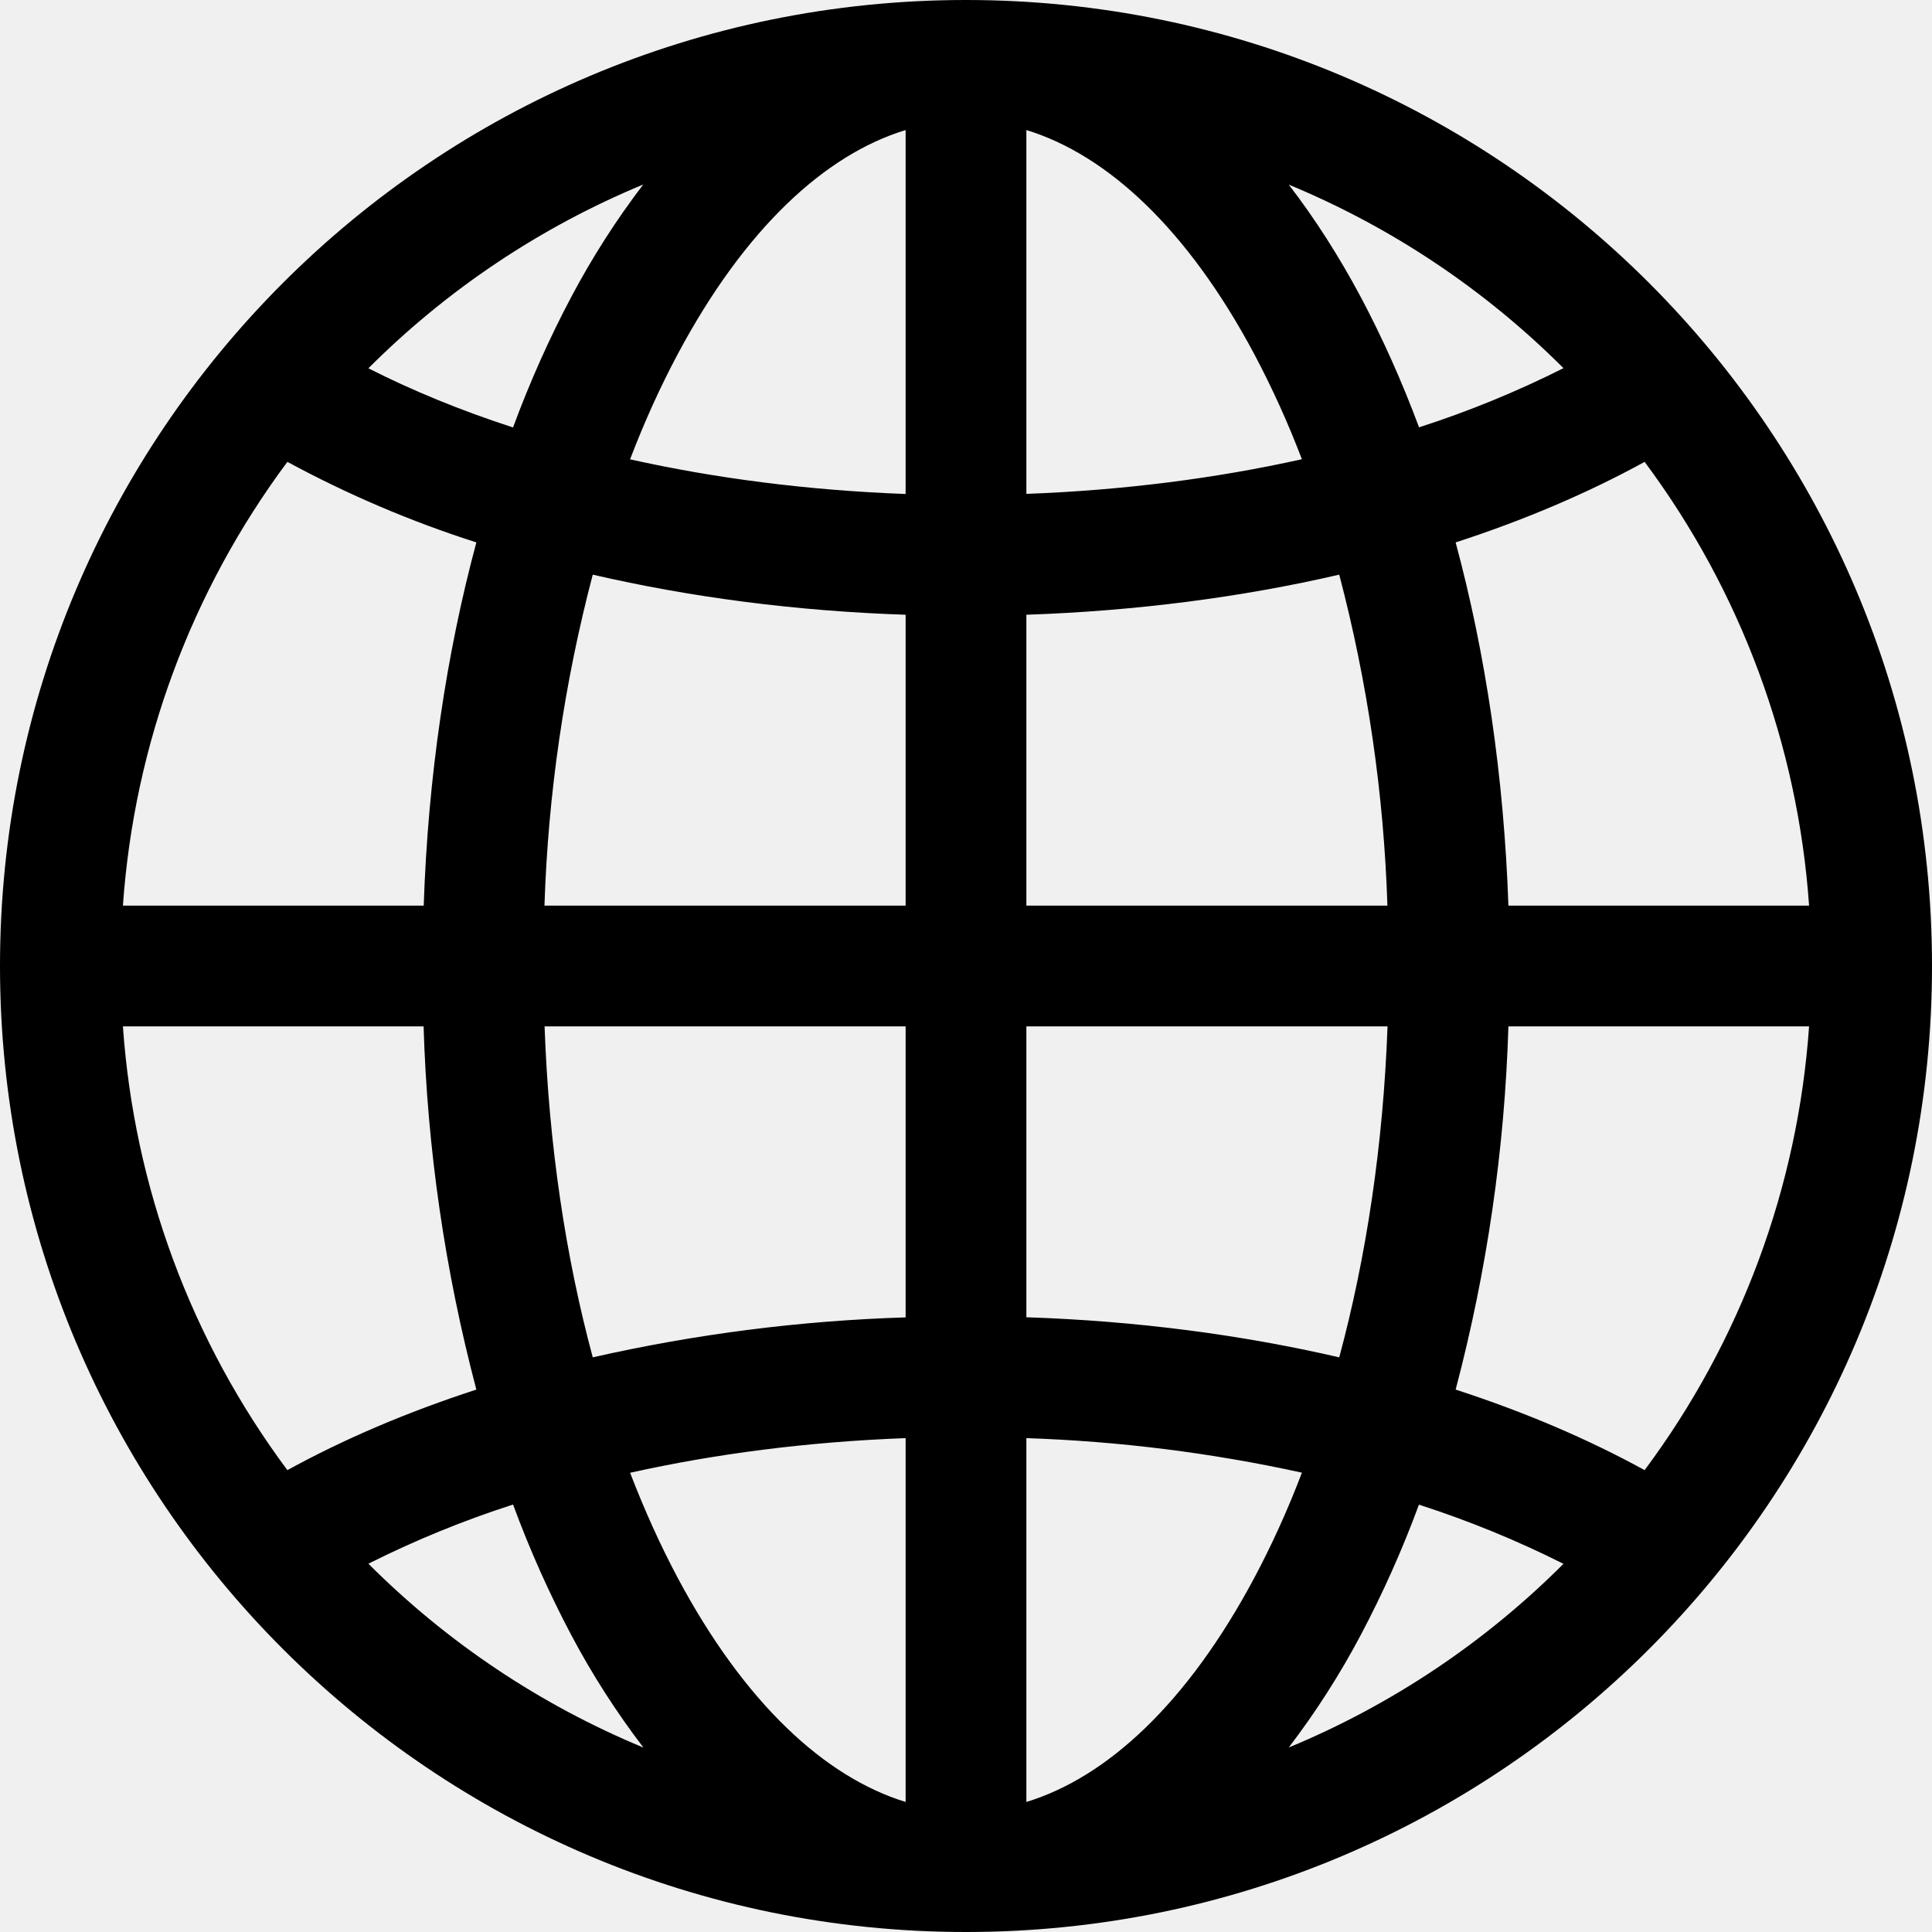
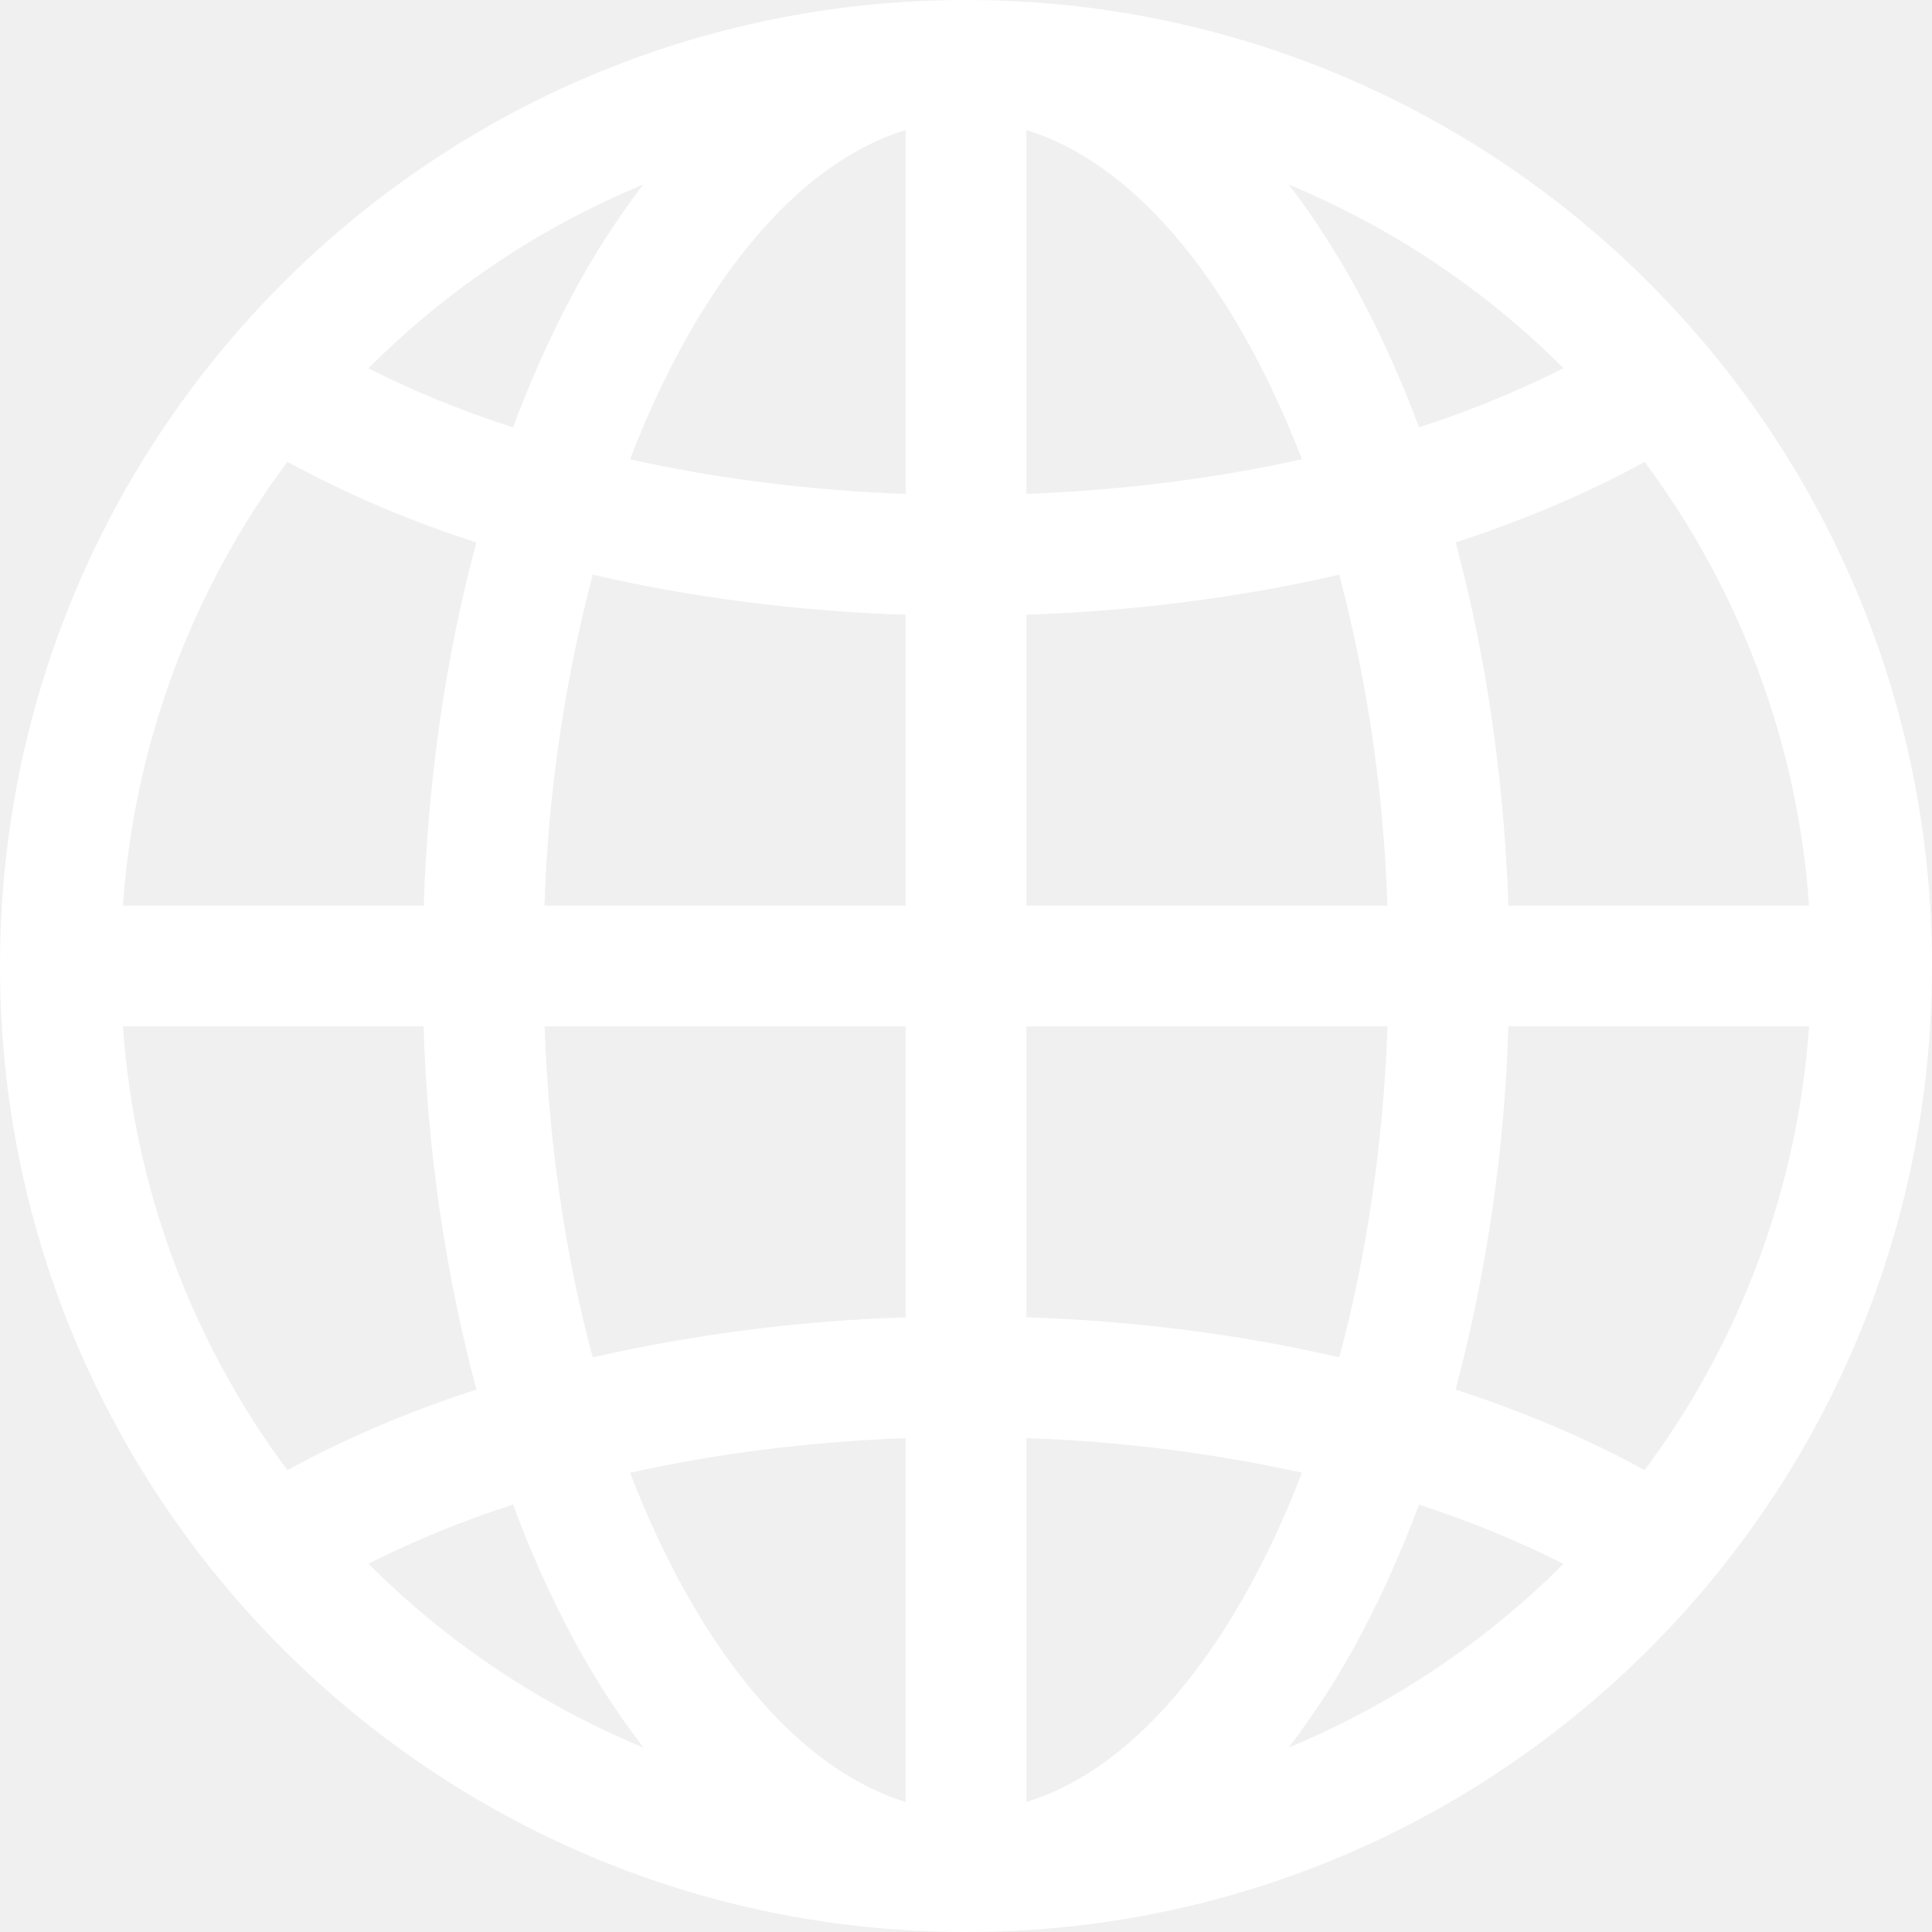
- <svg xmlns="http://www.w3.org/2000/svg" width="16" height="16" fill="currentColor" class="bi bi-globe2" viewBox="0 0 16 16">
+ <svg xmlns="http://www.w3.org/2000/svg" width="16" height="16" fill="white" class="bi bi-globe2" viewBox="0 0 16 16">
  <path d="M0 8a8 8 0 1 1 16 0A8 8 0 0 1 0 8zm7.5-6.923c-.67.204-1.335.82-1.887 1.855-.143.268-.276.56-.395.872.705.157 1.472.257 2.282.287V1.077zM4.249 3.539c.142-.384.304-.744.481-1.078a6.7 6.7 0 0 1 .597-.933A7.01 7.01 0 0 0 3.051 3.05c.362.184.763.349 1.198.49zM3.509 7.5c.036-1.07.188-2.087.436-3.008a9.124 9.124 0 0 1-1.565-.667A6.964 6.964 0 0 0 1.018 7.5h2.49zm1.4-2.741a12.344 12.344 0 0 0-.4 2.741H7.5V5.091c-.91-.03-1.783-.145-2.591-.332zM8.5 5.09V7.5h2.99a12.342 12.342 0 0 0-.399-2.741c-.808.187-1.681.301-2.591.332zM4.51 8.5c.035.987.176 1.914.399 2.741A13.612 13.612 0 0 1 7.5 10.91V8.5H4.51zm3.99 0v2.409c.91.03 1.783.145 2.591.332.223-.827.364-1.754.4-2.741H8.5zm-3.282 3.696c.12.312.252.604.395.872.552 1.035 1.218 1.65 1.887 1.855V11.91c-.81.03-1.577.13-2.282.287zm.11 2.276a6.696 6.696 0 0 1-.598-.933 8.853 8.853 0 0 1-.481-1.079 8.38 8.38 0 0 0-1.198.49 7.01 7.01 0 0 0 2.276 1.522zm-1.383-2.964A13.36 13.36 0 0 1 3.508 8.5h-2.49a6.963 6.963 0 0 0 1.362 3.675c.47-.258.995-.482 1.565-.667zm6.728 2.964a7.009 7.009 0 0 0 2.275-1.521 8.376 8.376 0 0 0-1.197-.49 8.853 8.853 0 0 1-.481 1.078 6.688 6.688 0 0 1-.597.933zM8.5 11.909v3.014c.67-.204 1.335-.82 1.887-1.855.143-.268.276-.56.395-.872A12.63 12.63 0 0 0 8.5 11.91zm3.555-.401c.57.185 1.095.409 1.565.667A6.963 6.963 0 0 0 14.982 8.5h-2.49a13.36 13.36 0 0 1-.437 3.008zM14.982 7.5a6.963 6.963 0 0 0-1.362-3.675c-.47.258-.995.482-1.565.667.248.92.4 1.938.437 3.008h2.49zM11.27 2.461c.177.334.339.694.482 1.078a8.368 8.368 0 0 0 1.196-.49 7.01 7.01 0 0 0-2.275-1.52c.218.283.418.597.597.932zm-.488 1.343a7.765 7.765 0 0 0-.395-.872C9.835 1.897 9.17 1.282 8.5 1.077V4.09c.81-.03 1.577-.13 2.282-.287z" />
</svg>
